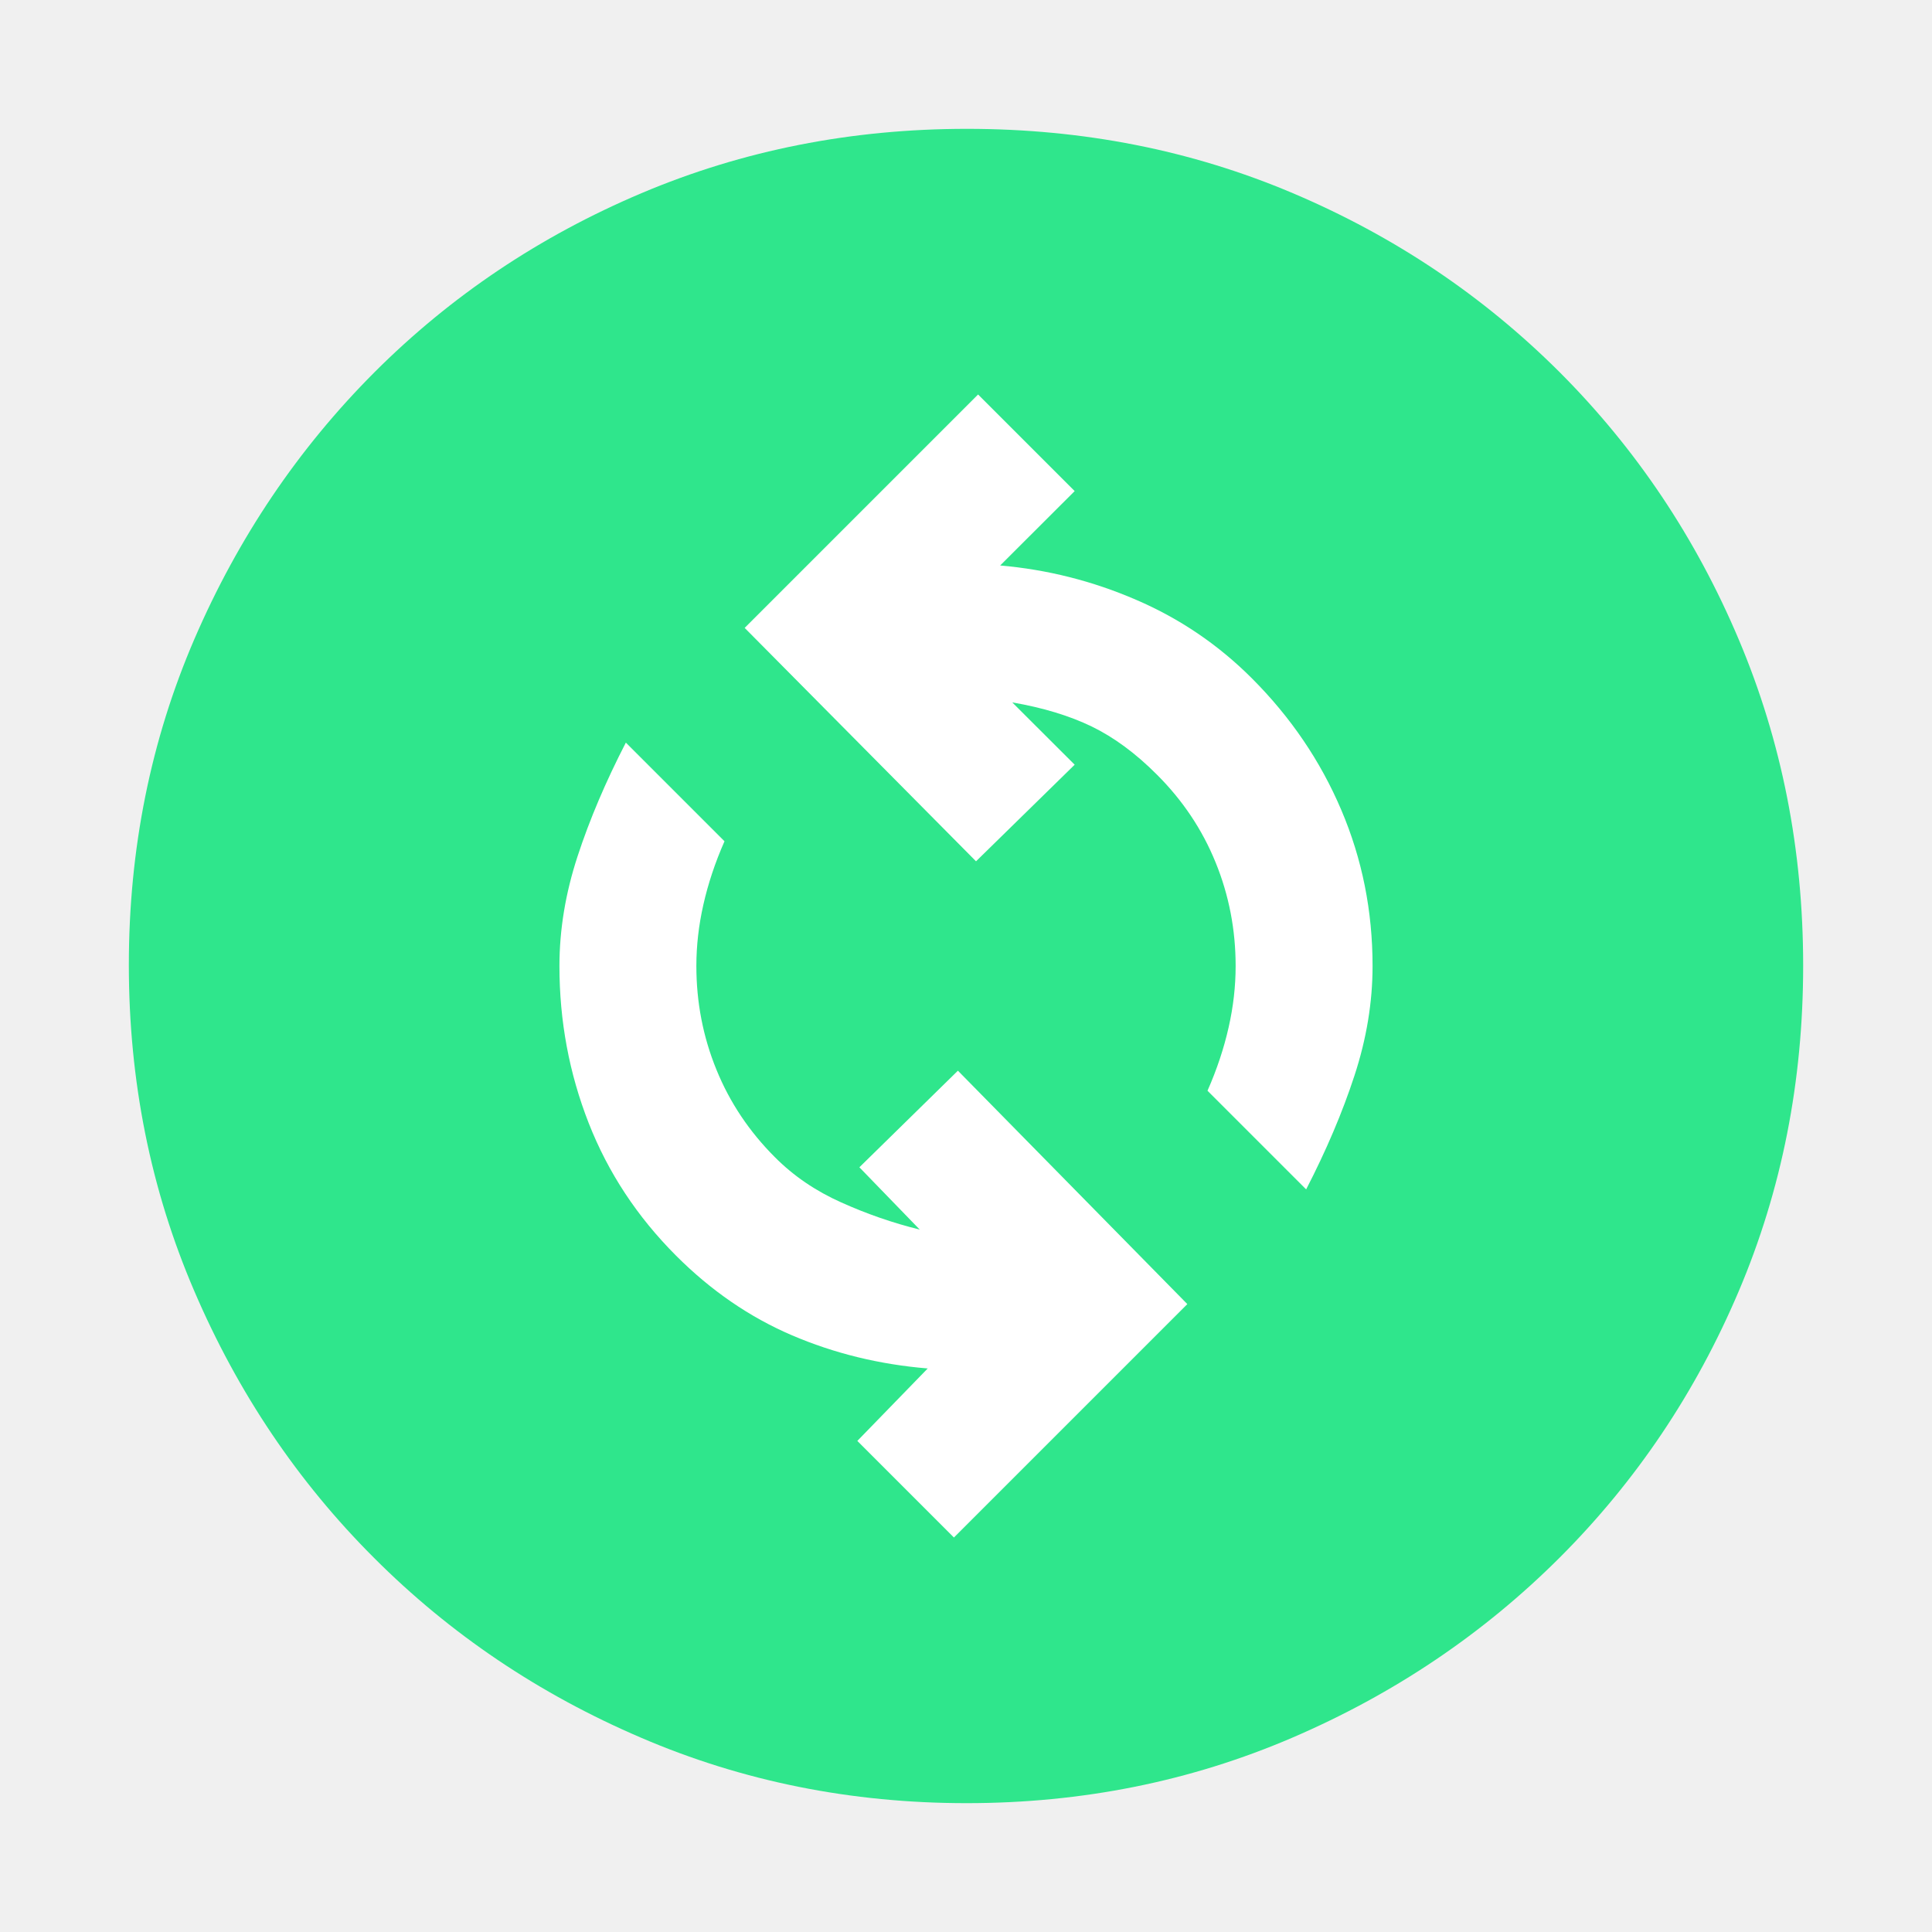
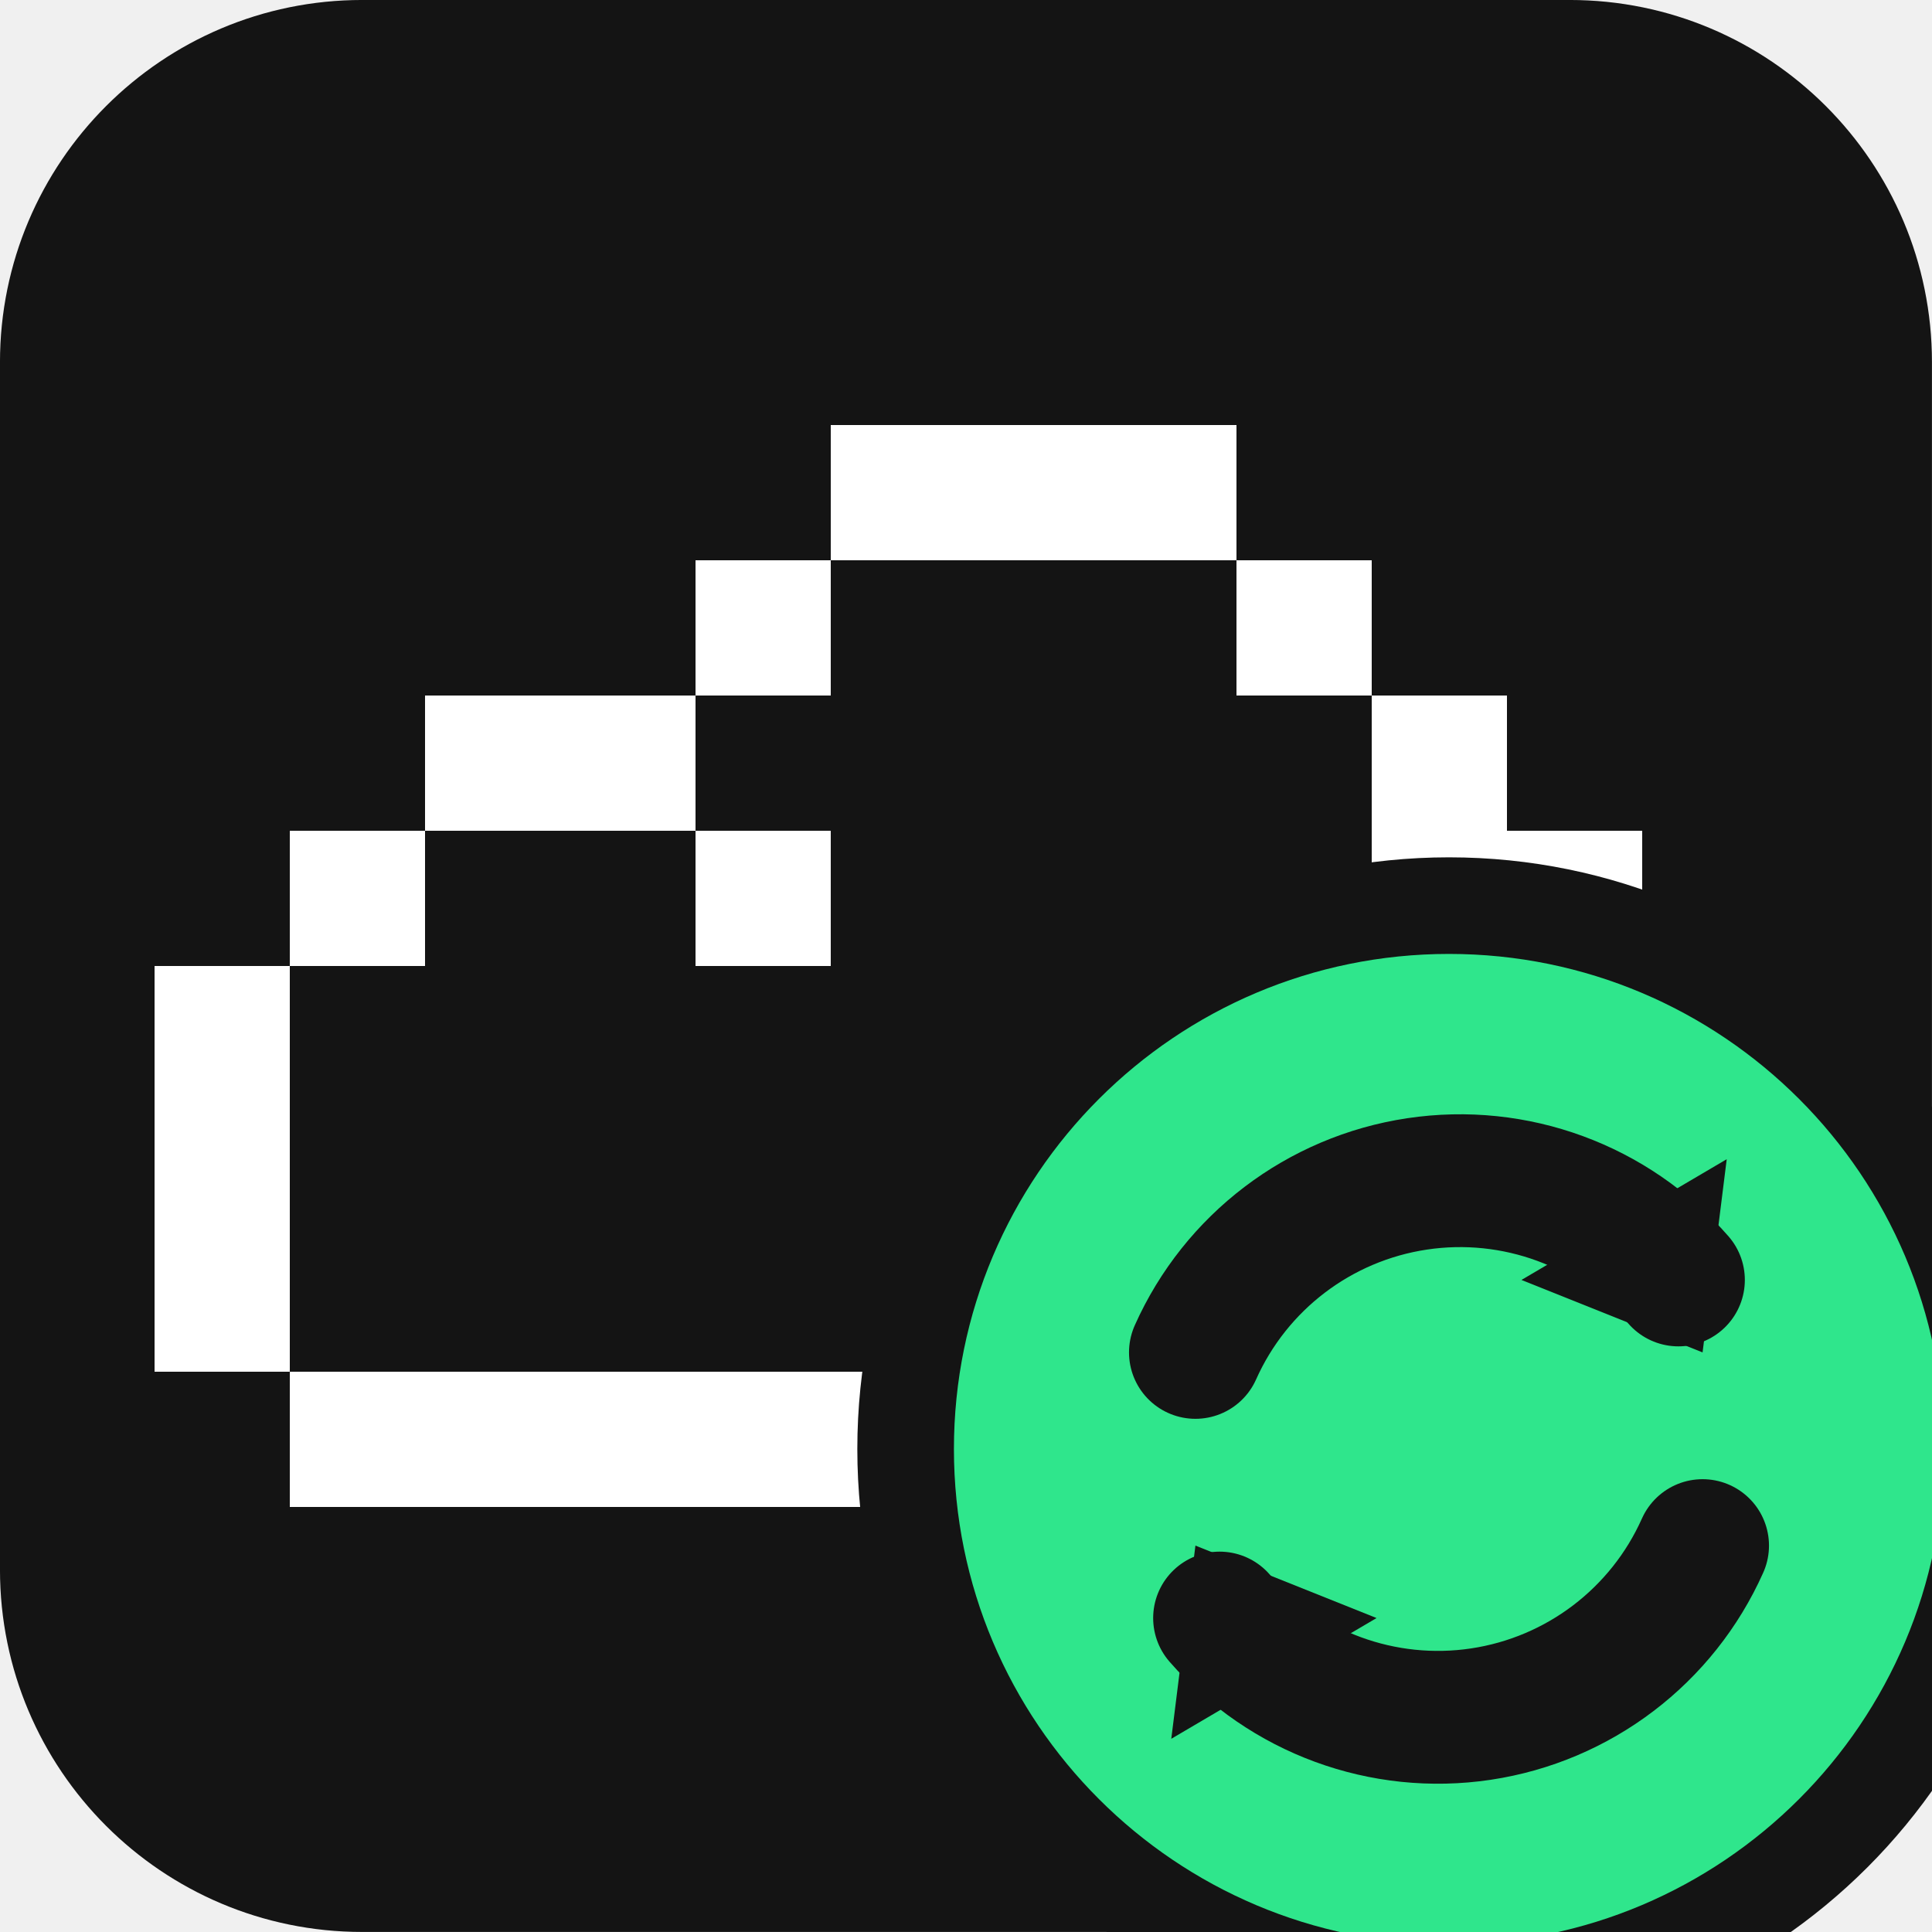
<svg xmlns="http://www.w3.org/2000/svg" width="16" height="16" viewBox="0 0 16 16">
-   <g fill="none">
-     <path fill="#2FE68C" fill-rule="evenodd" d="M8.005,14.933 C7.05,14.933 6.151,14.753 5.309,14.391 C4.466,14.03 3.729,13.534 3.098,12.902 C2.466,12.271 1.97,11.534 1.609,10.692 C1.247,9.85 1.067,8.95 1.067,7.992 C1.067,7.032 1.248,6.132 1.61,5.292 C1.972,4.453 2.469,3.716 3.101,3.083 C3.734,2.45 4.471,1.956 5.312,1.6 C6.153,1.244 7.051,1.067 8.008,1.067 C8.968,1.067 9.868,1.244 10.707,1.6 C11.547,1.956 12.283,2.45 12.917,3.083 C13.55,3.717 14.044,4.454 14.4,5.297 C14.756,6.139 14.933,7.039 14.933,7.997 C14.933,8.955 14.756,9.853 14.4,10.692 C14.044,11.531 13.55,12.266 12.917,12.899 C12.284,13.531 11.546,14.028 10.704,14.39 C9.862,14.752 8.962,14.933 8.005,14.933 Z" />
-     <path fill="#FFF" d="M7.9,12.733 L9.833,10.8 L7.933,8.867 L7.117,9.667 L7.617,10.183 C7.394,10.128 7.178,10.053 6.967,9.958 C6.756,9.864 6.572,9.739 6.417,9.583 C6.206,9.372 6.044,9.131 5.933,8.858 C5.822,8.586 5.767,8.3 5.767,8 C5.767,7.833 5.786,7.664 5.825,7.492 C5.864,7.319 5.922,7.144 6,6.967 L5.183,6.15 C5.017,6.472 4.883,6.786 4.783,7.092 C4.683,7.397 4.633,7.7 4.633,8 C4.633,8.456 4.714,8.889 4.875,9.3 C5.036,9.711 5.278,10.078 5.6,10.4 C5.889,10.689 6.208,10.908 6.558,11.058 C6.908,11.208 7.283,11.3 7.683,11.333 L7.1,11.933 L7.9,12.733 Z M10.817,9.85 C10.983,9.528 11.117,9.214 11.217,8.908 C11.317,8.603 11.367,8.3 11.367,8 C11.367,7.544 11.281,7.114 11.108,6.708 C10.936,6.303 10.689,5.939 10.367,5.617 C10.089,5.339 9.769,5.122 9.408,4.967 C9.047,4.811 8.672,4.717 8.283,4.683 L8.9,4.067 L8.1,3.267 L6.167,5.2 L8.083,7.133 L8.9,6.333 L8.383,5.817 C8.639,5.861 8.858,5.928 9.042,6.017 C9.225,6.106 9.406,6.239 9.583,6.417 C9.794,6.628 9.956,6.869 10.067,7.142 C10.178,7.414 10.233,7.7 10.233,8 C10.233,8.167 10.214,8.336 10.175,8.508 C10.136,8.681 10.078,8.856 10,9.033 L10.817,9.85 Z" />
+   <g transform="translate(1.28,1.28) scale(0.56)">
+     <rect x="-2.286" y="-2.286" width="28.571" height="28.571" rx="5.357" ry="5.357" fill="#141414" />
+     <g fill="#FFFFFF">
+       <path d="M22 10h-4v2h4v-2Zm2 2h-2v6h2v-6Zm-2 6H2v2h20v-2ZM2 12H0v6h2v-6Zm2-2H2v2h2v-2Zm4-2H4v2h4V8Zm8-4h-6v2h6V4Zm-6 2H8v2h2V6Zm0 4H8v2h2v-2Zm8-4h-2v2h2V6Z" />
+       <path d="M20 8h-2v4h2V8Zm-2 4h-2v2h2v-2Z" />
+     </g>
  </g>
+   <circle cx="12" cy="12" r="4.9" fill="#141414" />
+   <circle cx="12" cy="12" r="4.1" fill="#2FE68C" />
+   <g stroke="#141414" stroke-width="1.1" fill="none" stroke-linecap="round">
+     <path d="M9.9 11.2 a2.4 2.4 0 0 1 4.0 -0.6" />
+     <path d="M14.1 12.8 a2.4 2.4 0 0 1 -4.0 0.6" />
+   </g>
+   <path d="M14.3 9.6 l-0.2 1.6 -1.5 -0.6 z" fill="#141414" />
+   <path d="M9.7 14.4 l0.2 -1.6 1.5 0.6 z" fill="#141414" />
</svg>
